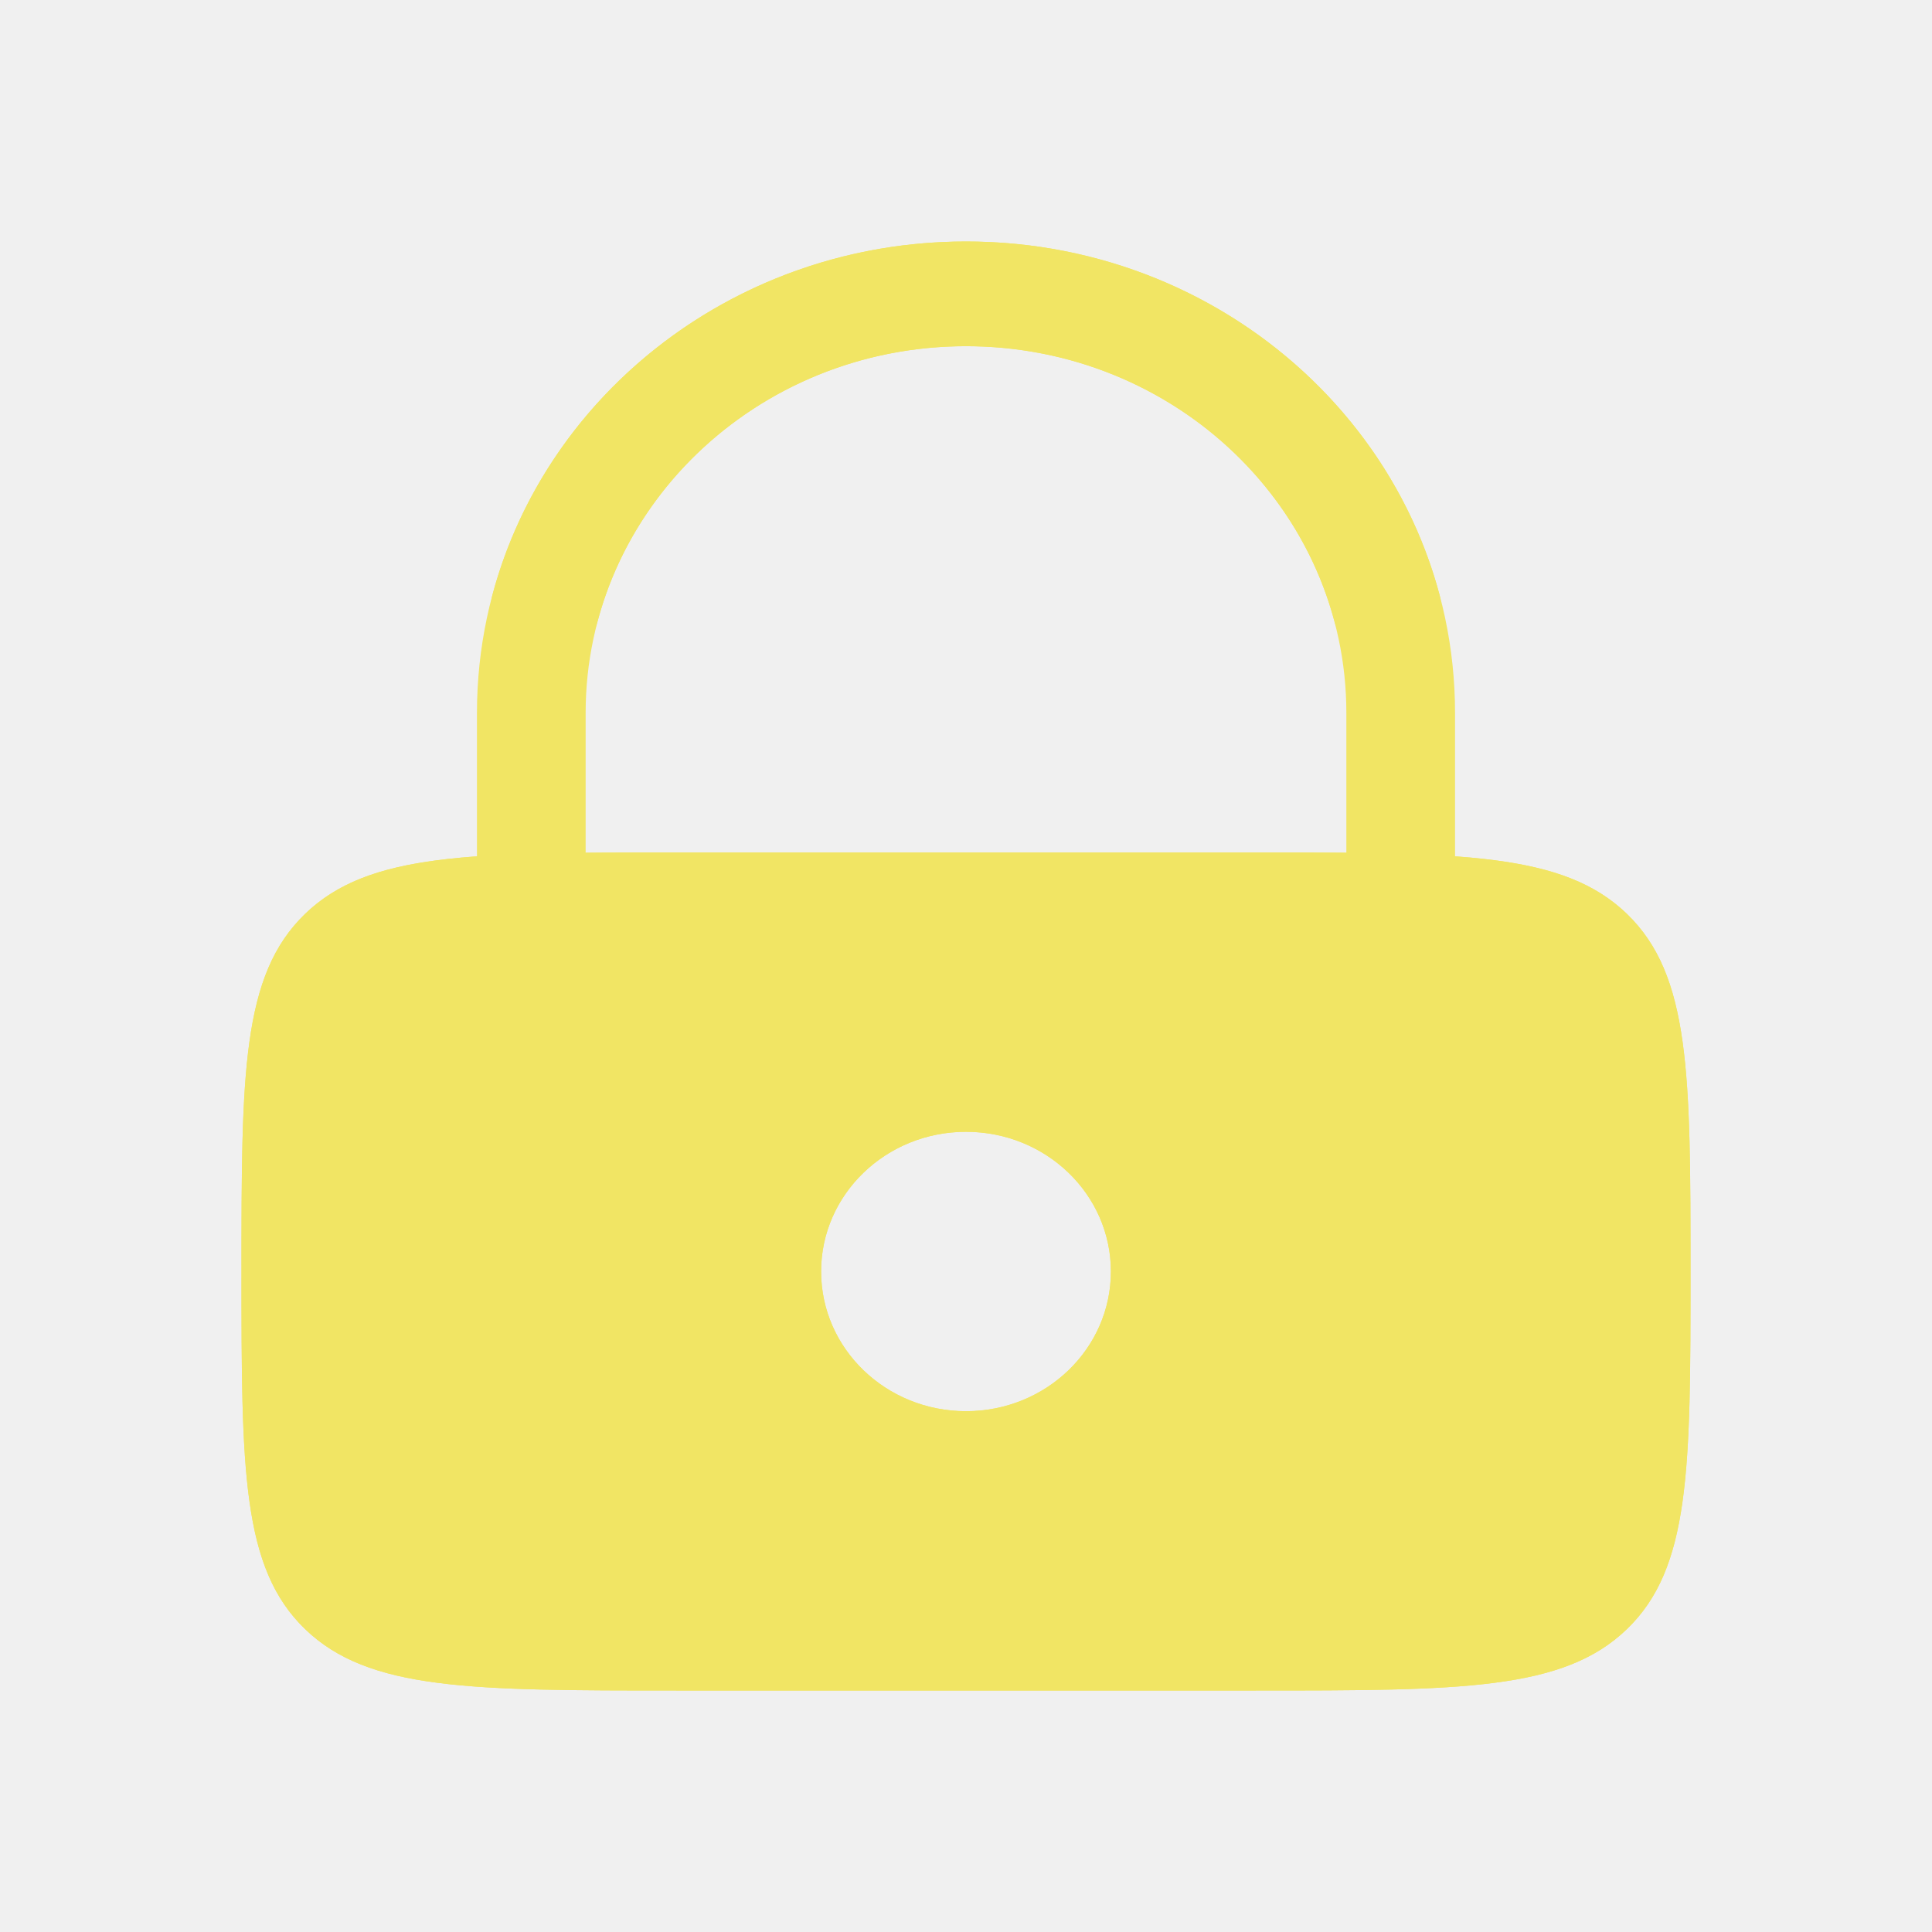
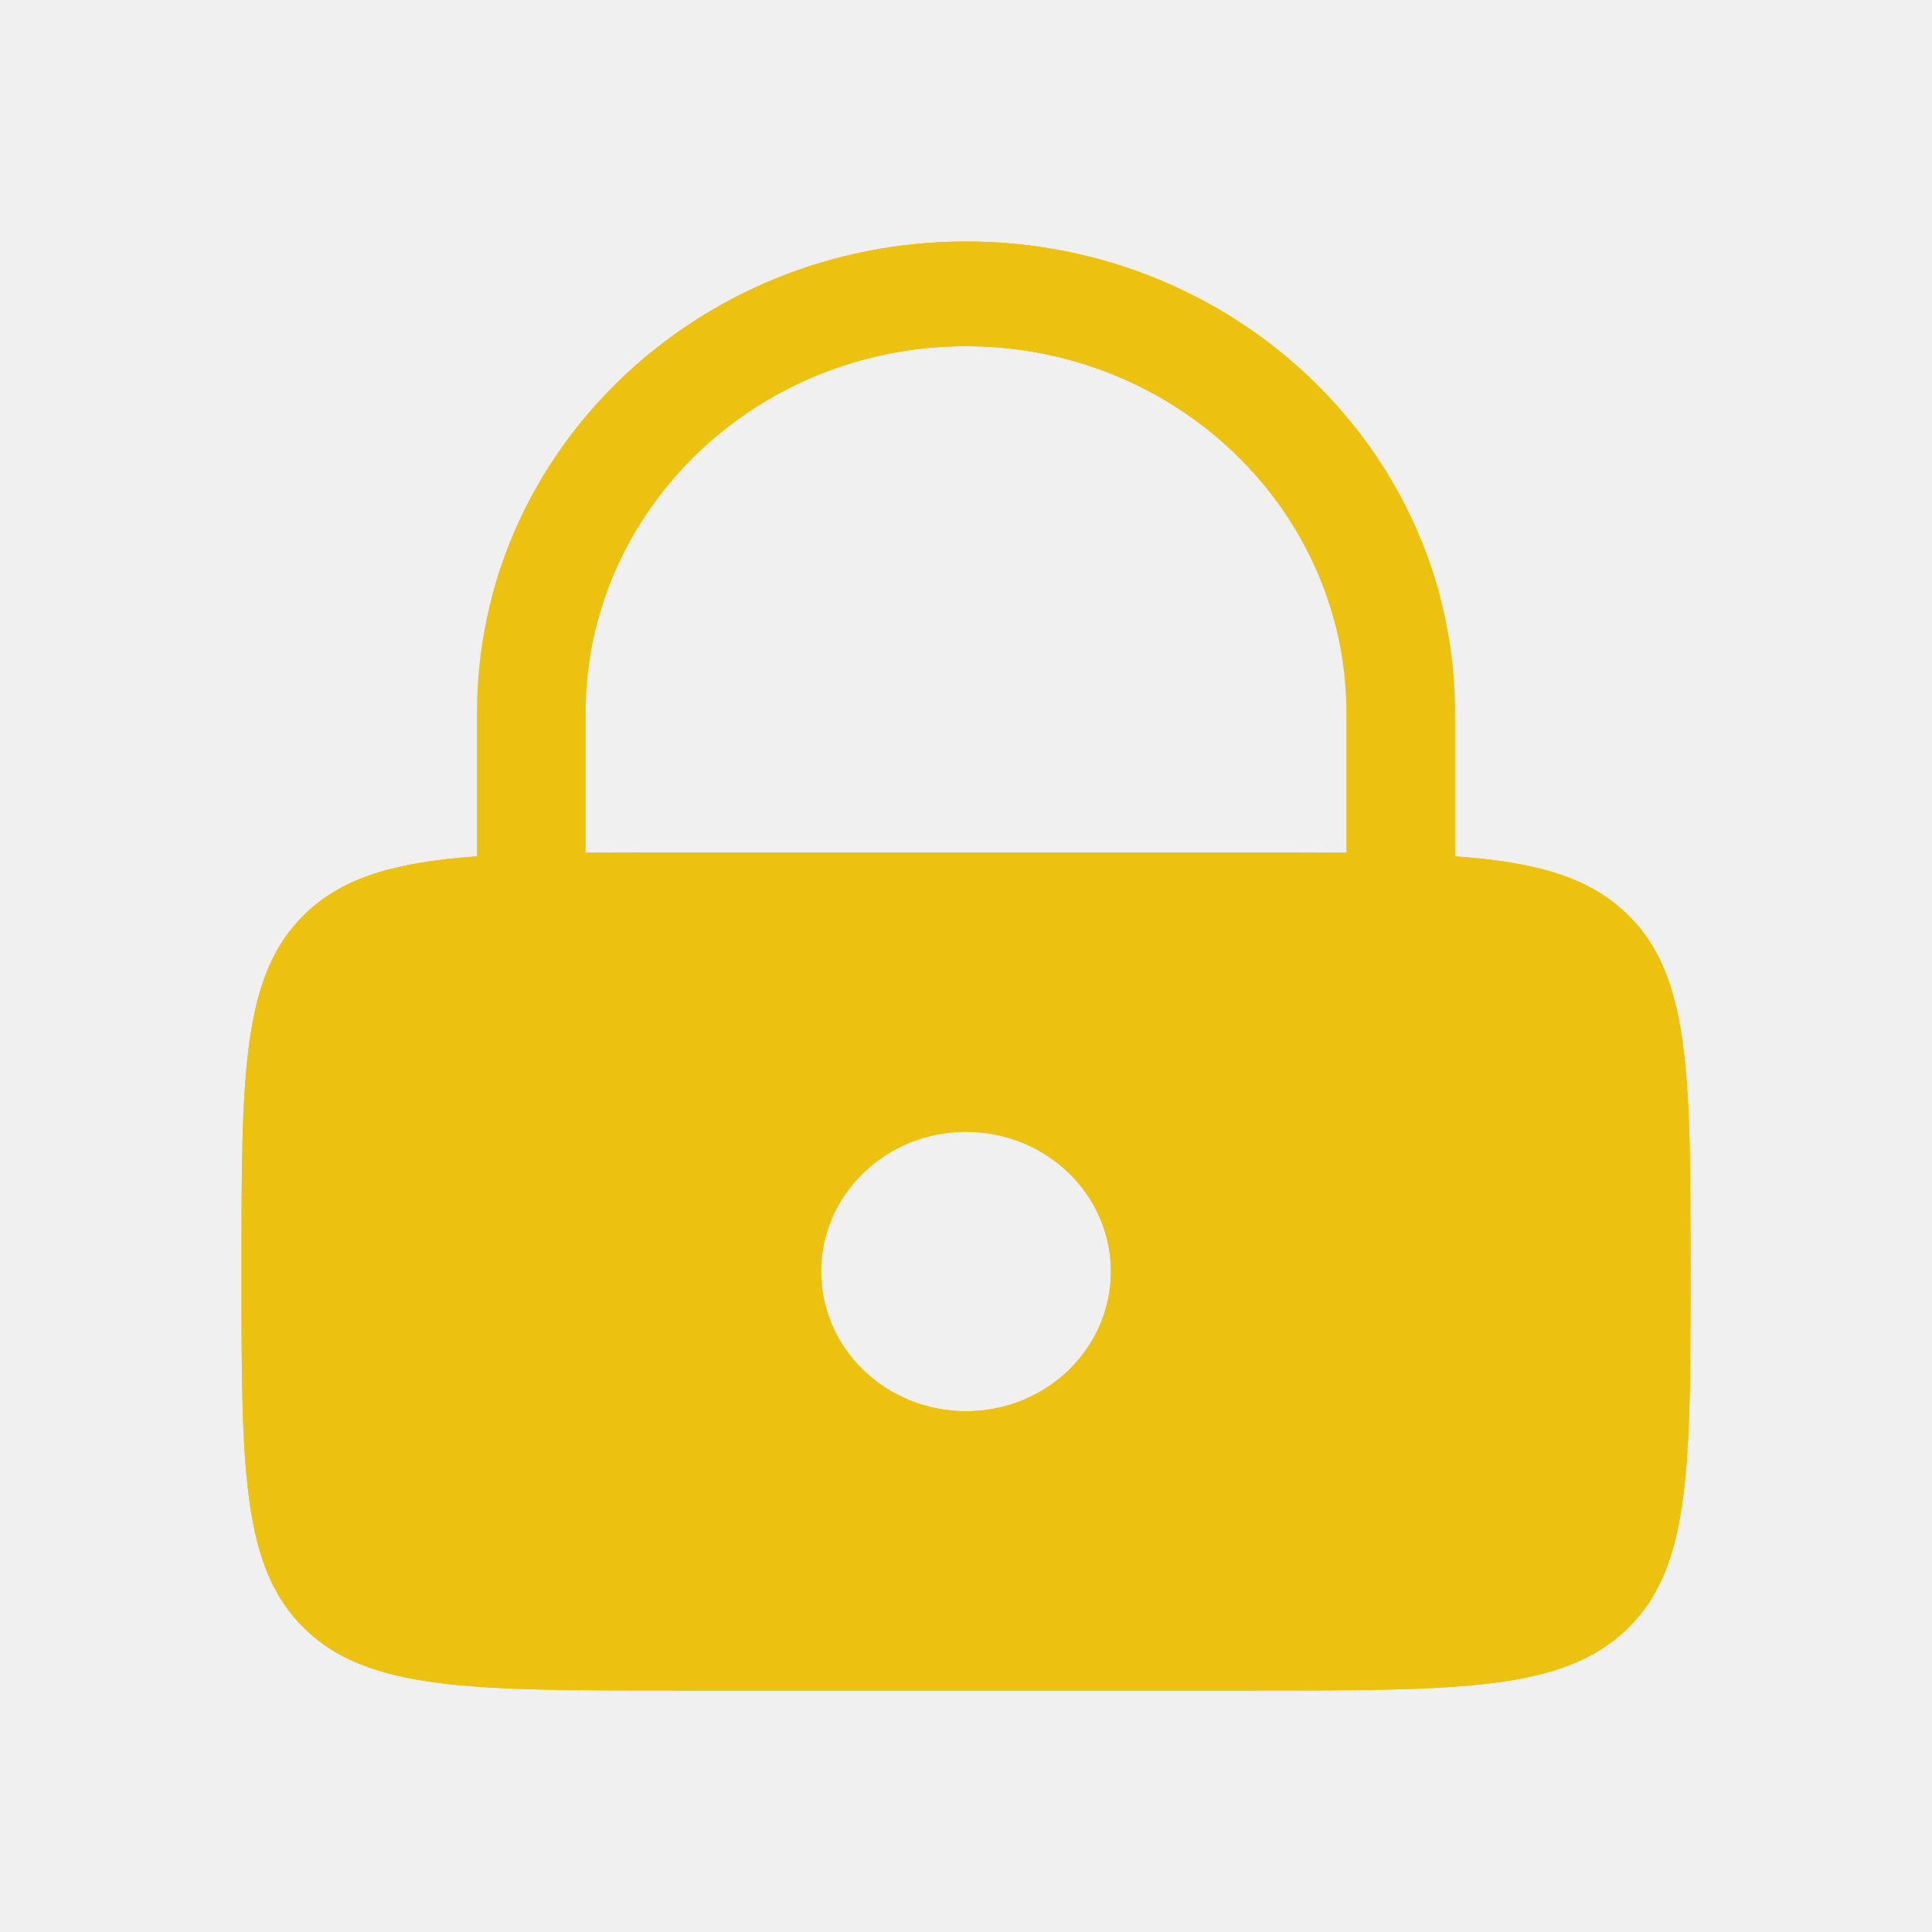
<svg xmlns="http://www.w3.org/2000/svg" width="16" height="16" viewBox="0 0 16 16" fill="none">
-   <g clip-path="url(#clip0_277_4303)">
-     <path fill-rule="evenodd" clip-rule="evenodd" d="M4.85 5.904C4.85 4.227 6.26 2.867 8 2.867C9.467 2.867 10.701 3.835 11.051 5.144C11.113 5.376 11.358 5.516 11.599 5.456C11.839 5.396 11.984 5.16 11.922 4.928C11.473 3.244 9.888 2 8 2C5.763 2 3.95 3.748 3.95 5.904V7.092C3.281 7.14 2.846 7.261 2.527 7.568C2 8.077 2 8.894 2 10.53C2 12.166 2 12.984 2.527 13.492C3.054 14 3.903 14 5.6 14H10.4C12.097 14 12.946 14 13.473 13.492C14 12.984 14 12.166 14 10.53C14 8.894 14 8.077 13.473 7.568C12.946 7.06 12.097 7.06 10.4 7.06H5.6C5.329 7.06 5.08 7.06 4.85 7.062V5.904ZM9.2 10.53C9.2 11.169 8.663 11.687 8 11.687C7.337 11.687 6.8 11.169 6.8 10.53C6.8 9.891 7.337 9.373 8 9.373C8.663 9.373 9.2 9.891 9.2 10.53Z" fill="#F1E564" />
-     <path fill-rule="evenodd" clip-rule="evenodd" d="M11.15 5.904C11.15 4.227 9.74 2.867 8 2.867C6.533 2.867 5.299 3.835 4.949 5.144C4.887 5.376 4.642 5.516 4.401 5.456C4.161 5.396 4.016 5.16 4.078 4.928C4.527 3.244 6.112 2 8 2C10.237 2 12.05 3.748 12.05 5.904V7.092C12.719 7.14 13.154 7.261 13.473 7.568C14 8.077 14 8.894 14 10.53C14 12.166 14 12.984 13.473 13.492C12.946 14 12.097 14 10.4 14H5.6C3.903 14 3.054 14 2.527 13.492C2 12.984 2 12.166 2 10.53C2 8.894 2 8.077 2.527 7.568C3.054 7.06 3.903 7.06 5.6 7.06H10.4C10.671 7.06 10.92 7.06 11.15 7.062V5.904ZM6.8 10.53C6.8 11.169 7.337 11.687 8 11.687C8.663 11.687 9.2 11.169 9.2 10.53C9.2 9.891 8.663 9.373 8 9.373C7.337 9.373 6.8 9.891 6.8 10.53Z" fill="#F1E564" />
+   <g clip-path="url(#clip0_336_2048)">
+     <path fill-rule="evenodd" clip-rule="evenodd" d="M4.85 5.904C4.85 4.227 6.26 2.867 8 2.867C9.467 2.867 10.701 3.835 11.051 5.144C11.113 5.376 11.358 5.516 11.599 5.456C11.839 5.396 11.984 5.16 11.922 4.928C11.473 3.244 9.888 2 8 2C5.763 2 3.95 3.748 3.95 5.904V7.092C3.281 7.14 2.846 7.261 2.527 7.568C2 8.077 2 8.894 2 10.53C2 12.166 2 12.984 2.527 13.492C3.054 14 3.903 14 5.6 14H10.4C12.097 14 12.946 14 13.473 13.492C14 12.984 14 12.166 14 10.53C14 8.894 14 8.077 13.473 7.568C12.946 7.06 12.097 7.06 10.4 7.06H5.6C5.329 7.06 5.08 7.06 4.85 7.062V5.904ZM9.2 10.53C9.2 11.169 8.663 11.687 8 11.687C7.337 11.687 6.8 11.169 6.8 10.53C6.8 9.891 7.337 9.373 8 9.373C8.663 9.373 9.2 9.891 9.2 10.53Z" fill="#EDC110" />
+     <path fill-rule="evenodd" clip-rule="evenodd" d="M11.15 5.904C11.15 4.227 9.74 2.867 8 2.867C6.533 2.867 5.299 3.835 4.949 5.144C4.887 5.376 4.642 5.516 4.401 5.456C4.161 5.396 4.016 5.16 4.078 4.928C4.527 3.244 6.112 2 8 2C10.237 2 12.05 3.748 12.05 5.904V7.092C12.719 7.14 13.154 7.261 13.473 7.568C14 8.077 14 8.894 14 10.53C14 12.166 14 12.984 13.473 13.492C12.946 14 12.097 14 10.4 14H5.6C3.903 14 3.054 14 2.527 13.492C2 12.984 2 12.166 2 10.53C2 8.894 2 8.077 2.527 7.568C3.054 7.06 3.903 7.06 5.6 7.06H10.4C10.671 7.06 10.92 7.06 11.15 7.062V5.904ZM6.8 10.53C6.8 11.169 7.337 11.687 8 11.687C8.663 11.687 9.2 11.169 9.2 10.53C9.2 9.891 8.663 9.373 8 9.373C7.337 9.373 6.8 9.891 6.8 10.53Z" fill="#EDC110" />
  </g>
  <defs>
-     <clipPath id="clip0_277_4303">
+     <clipPath id="clip0_336_2048">
      <rect width="12" height="12" fill="white" transform="translate(2 2)" />
    </clipPath>
  </defs>
</svg>
